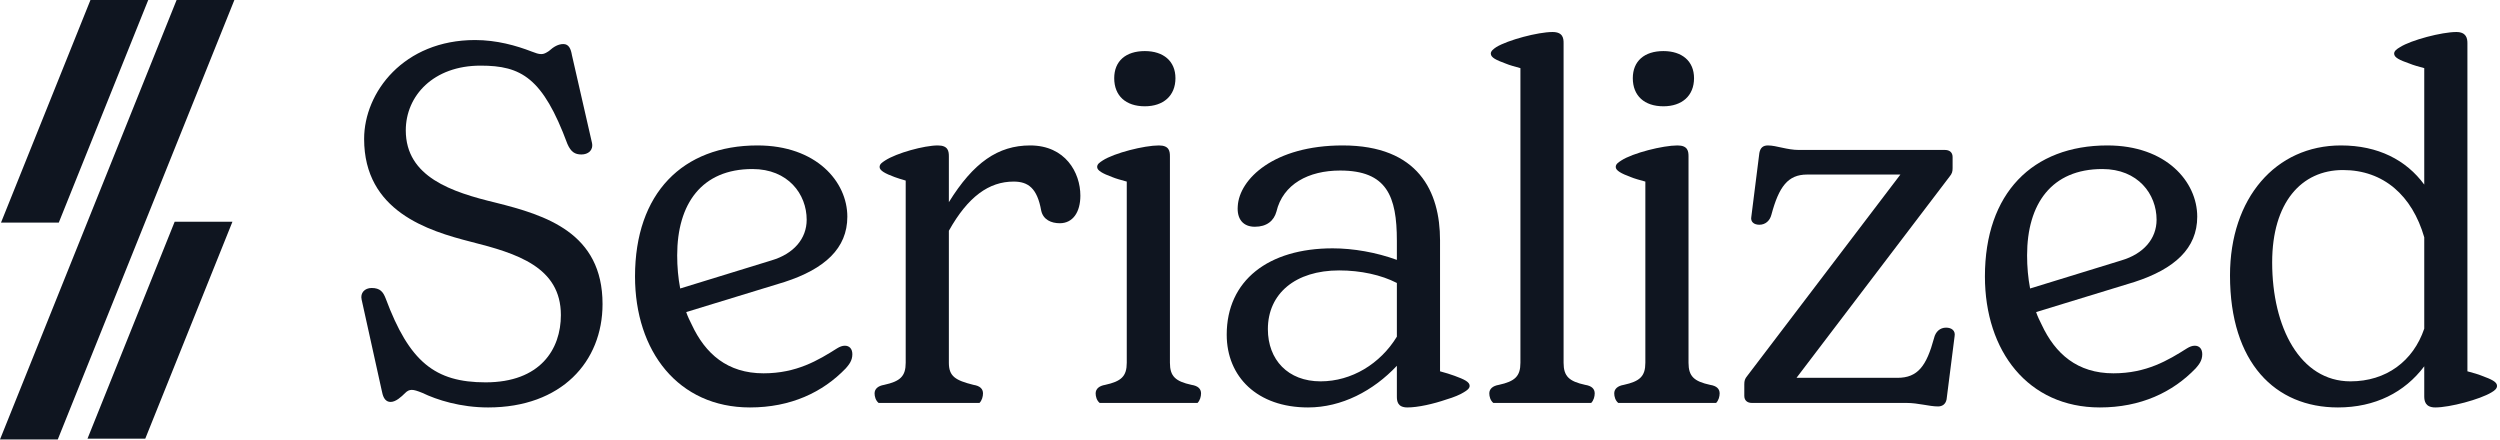
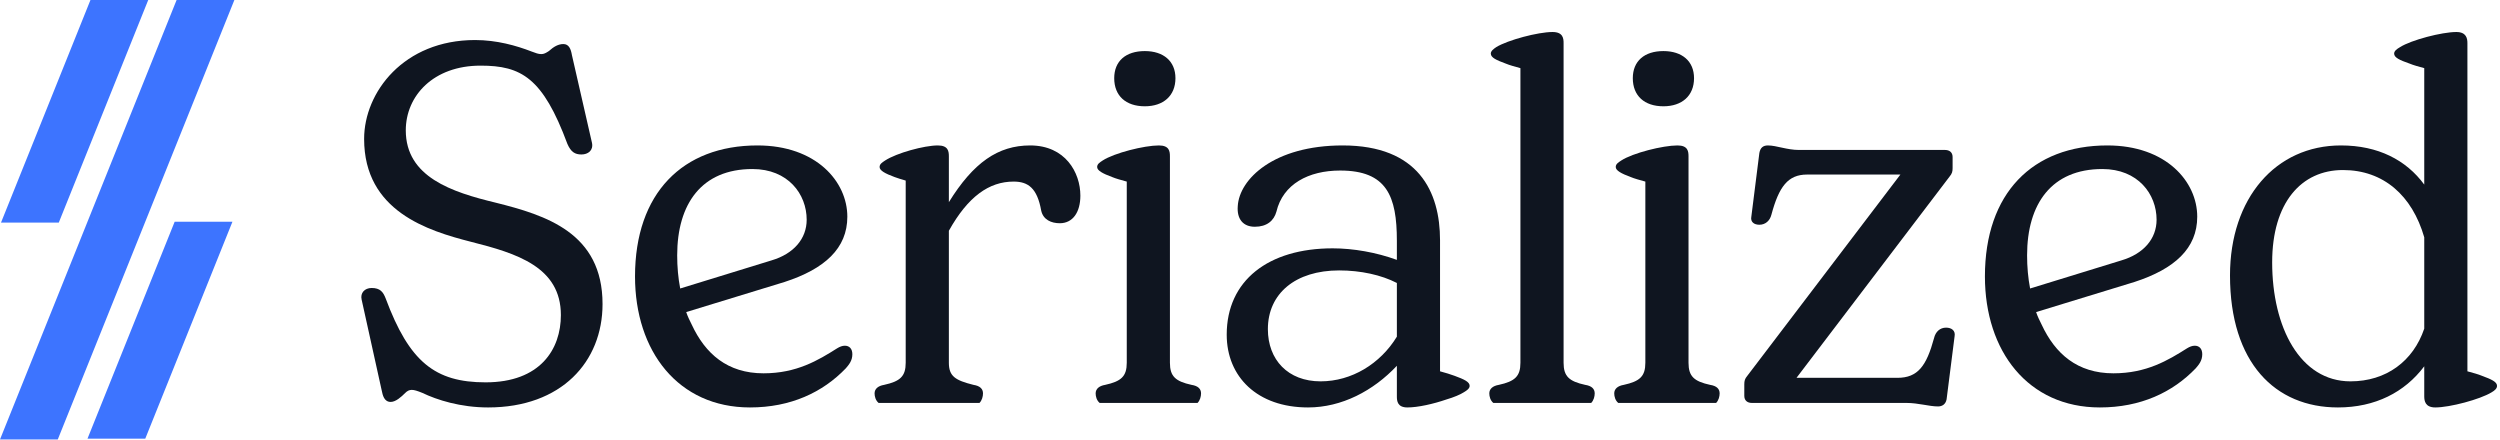
<svg xmlns="http://www.w3.org/2000/svg" width="512" height="90" viewBox="0 0 512 90" fill="none">
-   <path d="M48 0L11.832 90H0L36.168 0H48Z" fill="#0F1520" />
-   <path d="M29.753 89.834H17.921L35.769 45.418H47.602L29.753 89.834Z" fill="#0F1520" />
-   <path d="M12.04 45.584H0.208L18.526 0H30.358L12.04 45.584Z" fill="#0F1520" />
+   <path d="M48 0L11.832 90H0L36.168 0H48Z" fill="#3D74FF" />
+   <path d="M29.753 89.834H17.921L35.769 45.418H47.602L29.753 89.834Z" fill="#3D74FF" />
+   <path d="M12.04 45.584H0.208L18.526 0H30.358L12.04 45.584Z" fill="#3D74FF" />
  <path d="M508.307 76.969C510.261 77.689 511.391 78.203 511.391 79.025C511.391 79.539 510.98 79.95 510.261 80.361C507.896 81.8 501.729 83.445 498.748 83.445C496.692 83.445 496.486 82.109 496.486 81.183V75.016C492.477 80.361 486.412 83.445 478.806 83.445C465.956 83.445 456.705 74.296 456.705 56.41C456.705 40.58 466.059 29.786 479.422 29.786C487.029 29.786 492.786 32.767 496.486 37.804V13.956C495.355 13.648 494.225 13.339 493.505 13.031C491.449 12.311 490.319 11.797 490.319 10.975C490.319 10.461 490.833 10.05 491.552 9.639C493.814 8.2 500.084 6.555 503.065 6.555C505.121 6.555 505.326 7.891 505.326 8.816V76.044C506.457 76.352 507.588 76.661 508.307 76.969ZM481.375 78.1C488.674 78.1 494.225 73.988 496.486 67.306V48.598C494.019 40.066 488.16 34.823 479.834 34.823C471.302 34.823 465.34 41.505 465.34 53.737C465.34 67.101 471.096 78.1 481.375 78.1Z" fill="#0F1520" />
  <path d="M449.48 70.801C450.406 70.801 451.022 71.418 451.022 72.549C451.022 73.885 450.303 74.707 449.686 75.427C444.957 80.361 438.379 83.445 430.052 83.445C415.353 83.445 406.512 71.932 406.512 56.616C406.512 39.552 416.278 29.786 431.594 29.786C443.621 29.786 449.994 37.188 449.994 44.383C449.994 50.859 445.369 55.074 437.145 57.746L416.997 63.914C417.306 64.839 417.717 65.662 418.128 66.484C420.904 72.446 425.427 76.455 432.828 76.455C439.612 76.455 444.032 73.782 447.939 71.315C448.452 71.007 448.966 70.801 449.48 70.801ZM430.566 34.618C420.184 34.618 415.147 41.711 415.147 52.298C415.147 54.663 415.353 56.924 415.764 59.083L434.472 53.326C438.995 51.99 441.668 48.906 441.668 45C441.668 39.758 437.865 34.618 430.566 34.618Z" fill="#0F1520" />
  <path d="M398.556 67.101C399.687 67.101 400.509 67.718 400.304 68.848L398.659 81.8C398.453 82.828 397.734 83.239 396.912 83.239C395.061 83.239 392.903 82.52 390.436 82.52H358.775C357.85 82.52 357.233 82.006 357.233 81.081V78.716C357.233 77.997 357.336 77.586 357.85 76.969L389.202 35.748H370.082C366.176 35.748 364.326 38.216 362.784 43.972C362.476 45.206 361.55 46.028 360.317 46.028C359.186 46.028 358.467 45.411 358.672 44.383L360.317 31.328C360.522 30.198 361.139 29.786 362.064 29.786C363.812 29.786 365.971 30.712 368.438 30.712H398.351C399.276 30.712 399.893 31.226 399.893 32.151V34.412C399.893 35.132 399.79 35.543 399.276 36.16L367.924 77.38H388.585C392.8 77.38 394.547 74.913 396.089 69.259C396.398 67.923 397.323 67.101 398.556 67.101Z" fill="#0F1520" />
  <path d="M340.669 21.768C336.763 21.768 334.398 19.61 334.398 16.012C334.398 12.517 336.763 10.461 340.669 10.461C344.472 10.461 346.939 12.517 346.939 16.012C346.939 19.61 344.472 21.768 340.669 21.768ZM350.229 78.819C351.565 79.025 352.182 79.642 352.182 80.567C352.182 81.183 351.976 82.006 351.462 82.52H331.417C330.801 82.006 330.595 81.183 330.595 80.567C330.595 79.642 331.315 79.025 332.548 78.819C335.837 78.1 336.968 77.072 336.968 74.296V37.188C335.837 36.879 334.707 36.571 333.987 36.263C332.034 35.543 330.903 34.926 330.903 34.207C330.903 33.59 331.417 33.281 332.034 32.87C334.398 31.328 340.566 29.786 343.547 29.786C345.706 29.786 345.809 31.02 345.809 32.048V74.296C345.809 77.072 346.939 78.1 350.229 78.819Z" fill="#0F1520" />
  <path d="M324.642 78.819C325.979 79.025 326.596 79.642 326.596 80.567C326.596 81.183 326.39 82.006 325.876 82.52H305.831C305.214 82.006 305.009 81.183 305.009 80.567C305.009 79.642 305.728 79.025 306.962 78.819C310.251 78.1 311.382 77.072 311.382 74.296V13.956C310.251 13.648 309.121 13.339 308.401 13.031C306.448 12.311 305.317 11.797 305.317 10.975C305.317 10.461 305.831 10.05 306.448 9.639C308.812 8.2 314.98 6.555 317.961 6.555C320.12 6.555 320.222 7.891 320.222 8.816V74.296C320.222 77.072 321.353 78.1 324.642 78.819Z" fill="#0F1520" />
  <path d="M297.9 76.969C299.853 77.689 300.984 78.203 300.984 79.025C300.984 79.539 300.47 79.95 299.75 80.361C299.134 80.772 297.694 81.389 296.255 81.8C293.583 82.725 290.396 83.445 288.237 83.445C286.181 83.445 286.079 82.109 286.079 81.183V74.913C281.247 80.053 274.771 83.445 267.884 83.445C257.502 83.445 251.231 77.175 251.231 68.54C251.231 57.438 259.763 50.859 272.921 50.859C277.136 50.859 281.864 51.682 286.079 53.224V49.317C286.079 40.169 284.023 34.926 274.463 34.926C267.987 34.926 262.744 37.702 261.408 43.355C260.894 45.206 259.455 46.439 256.988 46.439C254.624 46.439 253.287 44.897 253.493 42.224C253.801 36.674 260.894 29.786 274.977 29.786C290.499 29.786 294.919 39.243 294.919 49.215V76.044C296.05 76.352 297.078 76.661 297.9 76.969ZM270.454 78.1C276.827 78.1 282.686 74.502 286.079 68.951V57.952C282.892 56.307 278.677 55.382 274.257 55.382C265.314 55.382 259.661 60.111 259.661 67.409C259.661 73.68 263.772 78.1 270.454 78.1Z" fill="#0F1520" />
  <path d="M234.462 21.768C230.555 21.768 228.191 19.61 228.191 16.012C228.191 12.517 230.555 10.461 234.462 10.461C238.265 10.461 240.732 12.517 240.732 16.012C240.732 19.61 238.265 21.768 234.462 21.768ZM244.021 78.819C245.358 79.025 245.974 79.642 245.974 80.567C245.974 81.183 245.769 82.006 245.255 82.52H225.21C224.593 82.006 224.388 81.183 224.388 80.567C224.388 79.642 225.107 79.025 226.341 78.819C229.63 78.1 230.761 77.072 230.761 74.296V37.188C229.63 36.879 228.499 36.571 227.78 36.263C225.827 35.543 224.696 34.926 224.696 34.207C224.696 33.59 225.21 33.281 225.827 32.87C228.191 31.328 234.359 29.786 237.34 29.786C239.498 29.786 239.601 31.02 239.601 32.048V74.296C239.601 77.072 240.732 78.1 244.021 78.819Z" fill="#0F1520" />
  <path d="M210.98 29.786C218.176 29.786 221.26 35.337 221.26 40.066C221.26 43.458 219.718 45.719 217.045 45.719C215.298 45.719 213.653 45 213.242 43.15C212.419 38.524 210.569 37.188 207.588 37.188C202.551 37.188 198.234 40.271 194.328 47.261V74.296C194.328 77.072 195.664 77.894 199.364 78.819C200.701 79.025 201.318 79.642 201.318 80.567C201.318 81.183 201.112 82.006 200.598 82.52H179.936C179.32 82.006 179.114 81.183 179.114 80.567C179.114 79.642 179.834 79.025 181.067 78.819C184.357 78.1 185.487 77.072 185.487 74.296V36.982C184.665 36.776 183.843 36.468 183.226 36.263C181.273 35.543 180.142 34.926 180.142 34.207C180.142 33.59 180.656 33.281 181.273 32.87C183.637 31.328 189.291 29.786 192.066 29.786C194.225 29.786 194.328 31.02 194.328 32.048V41.402C199.364 33.281 204.401 29.786 210.98 29.786Z" fill="#0F1520" />
  <path d="M173.02 70.801C173.945 70.801 174.562 71.418 174.562 72.549C174.562 73.885 173.843 74.707 173.226 75.427C168.497 80.361 161.918 83.445 153.592 83.445C138.893 83.445 130.052 71.932 130.052 56.616C130.052 39.552 139.818 29.786 155.134 29.786C167.161 29.786 173.534 37.188 173.534 44.383C173.534 50.859 168.908 55.074 160.685 57.746L140.537 63.914C140.846 64.839 141.257 65.662 141.668 66.484C144.443 72.446 148.966 76.455 156.368 76.455C163.152 76.455 167.572 73.782 171.478 71.315C171.992 71.007 172.506 70.801 173.02 70.801ZM154.106 34.618C143.724 34.618 138.687 41.711 138.687 52.298C138.687 54.663 138.893 56.924 139.304 59.083L158.012 53.326C162.535 51.99 165.208 48.906 165.208 45C165.208 39.758 161.404 34.618 154.106 34.618Z" fill="#0F1520" />
  <path d="M99.963 83.445C94.31 83.445 89.478 81.903 86.497 80.464C85.469 80.053 84.853 79.847 84.339 79.847C83.825 79.847 83.414 80.053 83.002 80.464C82.18 81.286 81.049 82.314 80.021 82.314C78.685 82.314 78.377 80.978 78.171 79.95L74.059 61.344C73.751 60.008 74.676 58.98 76.115 58.98C77.863 58.98 78.48 59.802 78.993 61.139C83.825 74.091 89.067 78.305 99.45 78.305C110.654 78.305 114.869 71.521 114.869 64.531C114.869 54.663 105.823 51.887 96.468 49.523C87.628 47.261 74.573 43.252 74.573 28.45C74.573 18.89 82.694 8.2 97.291 8.2C101.711 8.2 105.72 9.33 108.907 10.564C109.729 10.872 110.243 11.078 110.86 11.078C111.374 11.078 111.785 10.872 112.402 10.461C113.429 9.536 114.355 9.022 115.383 9.022C116.513 9.022 116.924 10.05 117.13 11.284L121.242 29.273C121.55 30.814 120.419 31.637 119.083 31.637C117.747 31.637 116.924 31.123 116.205 29.478C111.168 15.909 106.748 13.442 98.421 13.442C88.759 13.442 83.105 19.61 83.105 26.703C83.105 36.263 92.562 39.346 101.505 41.505C111.785 44.075 123.401 47.673 123.401 62.269C123.401 74.091 114.971 83.445 99.963 83.445Z" fill="#0F1520" />
</svg>
